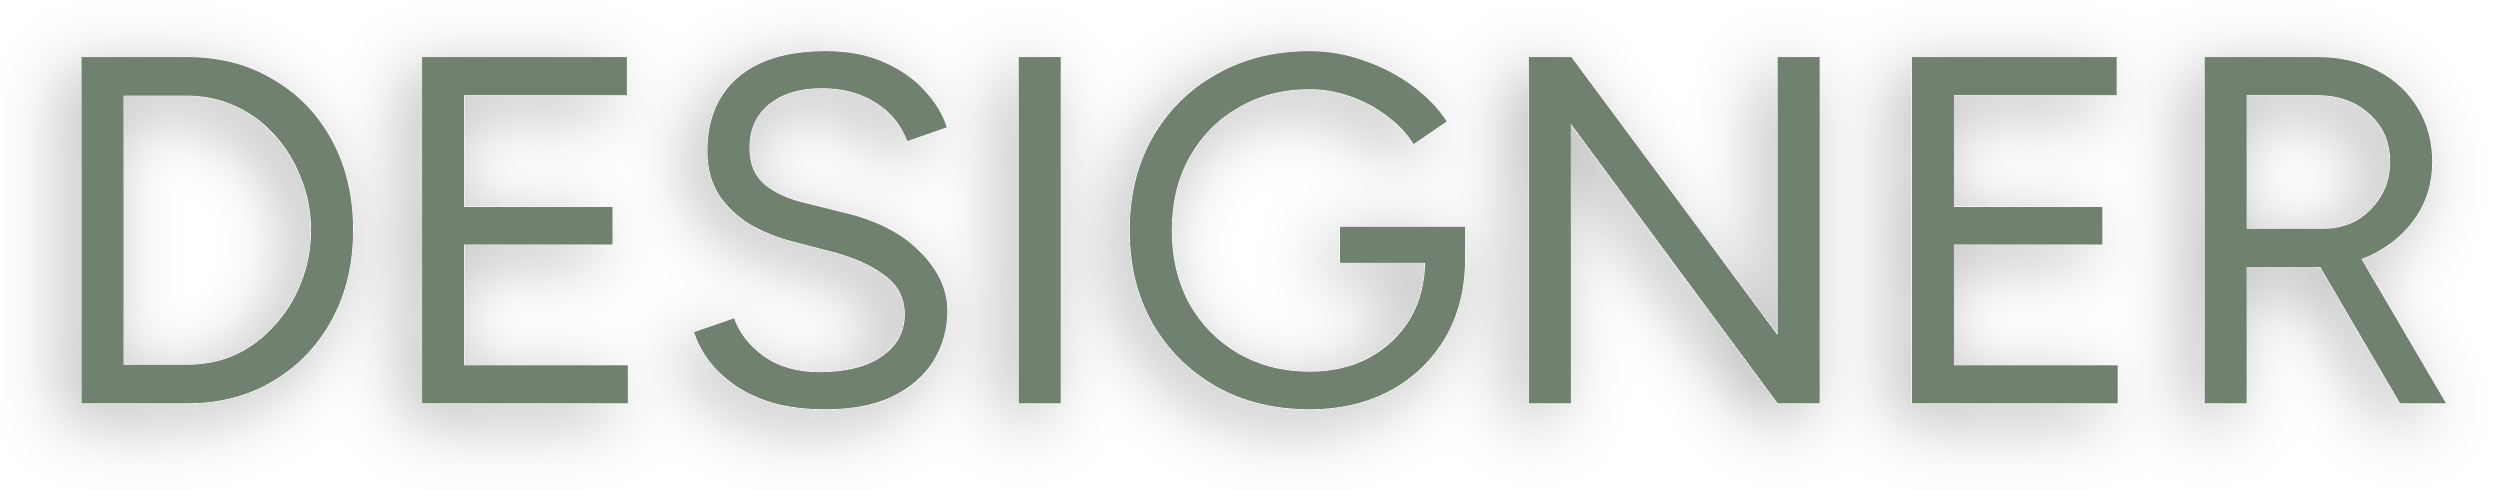
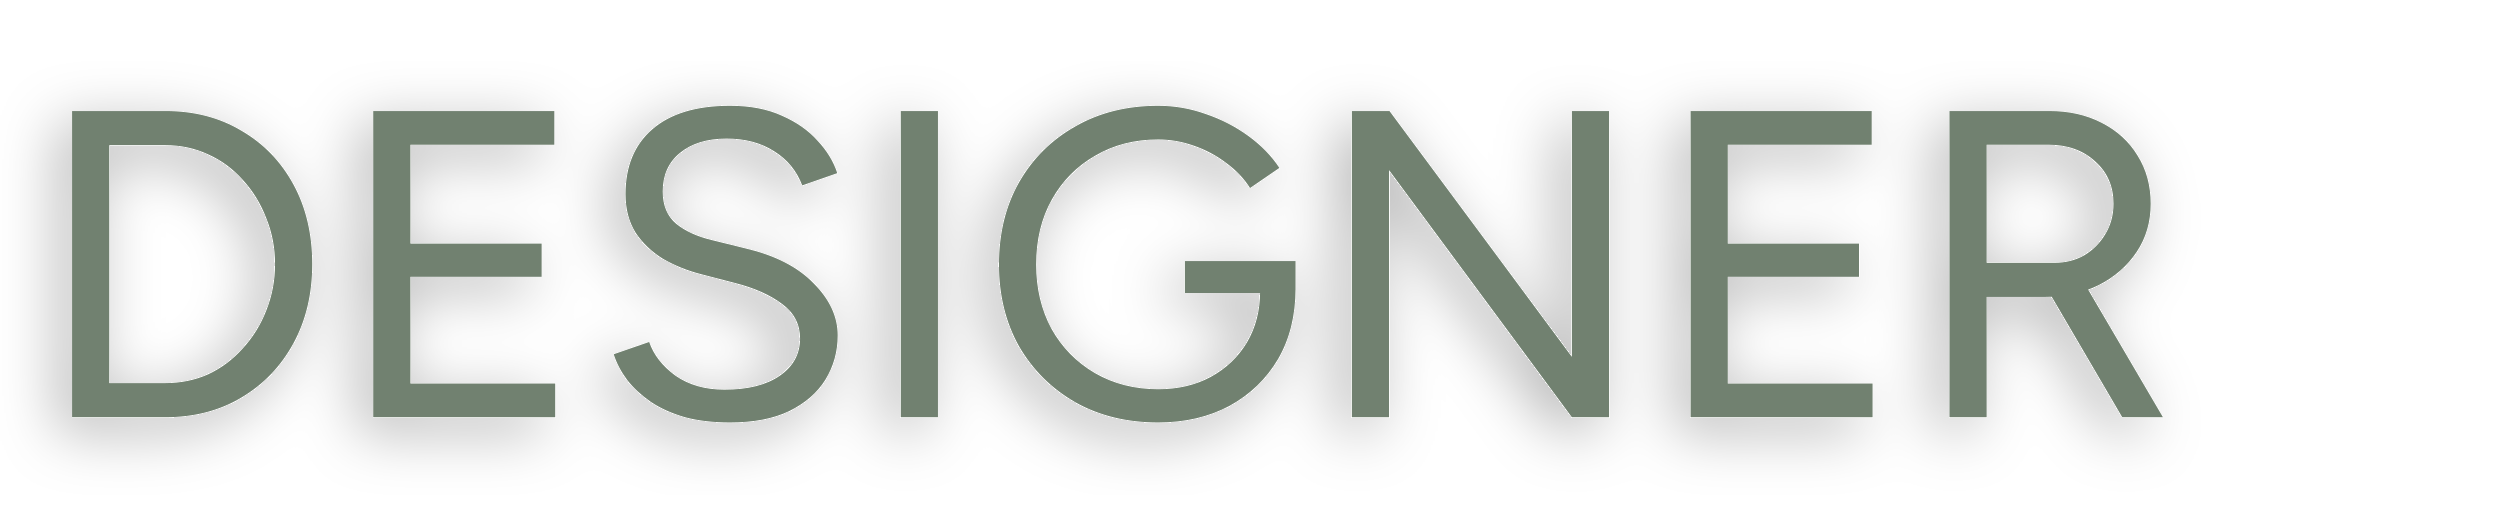
- <svg xmlns="http://www.w3.org/2000/svg" width="657" height="129" viewBox="0 0 657 129" fill="none">
-   <g filter="url(#filter0_d_226_5356)">
-     <path d="M21.422 106V15H49.112C57.692 15 65.232 16.95 71.732 20.85C78.319 24.663 83.475 29.993 87.202 36.84C90.929 43.687 92.792 51.573 92.792 60.5C92.792 69.34 90.929 77.183 87.202 84.03C83.475 90.877 78.319 96.25 71.732 100.15C65.232 104.05 57.692 106 49.112 106H21.422ZM32.472 95.86H49.112C53.705 95.86 57.952 94.993 61.852 93.26C65.752 91.44 69.175 88.883 72.122 85.59C75.155 82.297 77.495 78.527 79.142 74.28C80.875 69.947 81.742 65.353 81.742 60.5C81.742 55.647 80.875 51.097 79.142 46.85C77.495 42.517 75.155 38.703 72.122 35.41C69.175 32.117 65.752 29.603 61.852 27.87C57.952 26.05 53.705 25.14 49.112 25.14H32.472V95.86ZM110.924 106V15H164.744V25.01H121.974V54.39H160.974V64.27H121.974V95.99H165.004V106H110.924ZM216.978 107.56C211.951 107.56 207.488 107.04 203.588 106C199.688 104.873 196.308 103.357 193.448 101.45C190.588 99.457 188.248 97.29 186.428 94.95C184.608 92.523 183.264 89.967 182.398 87.28L192.928 83.64C194.228 87.453 196.828 90.79 200.728 93.65C204.714 96.423 209.568 97.81 215.288 97.81C222.308 97.81 227.811 96.423 231.798 93.65C235.784 90.877 237.778 87.193 237.778 82.6C237.778 78.353 236.001 74.93 232.448 72.33C228.894 69.643 224.214 67.563 218.408 66.09L208.398 63.49C204.324 62.45 200.554 60.933 197.088 58.94C193.708 56.86 190.978 54.26 188.898 51.14C186.904 47.933 185.908 44.12 185.908 39.7C185.908 31.467 188.551 25.053 193.838 20.46C199.211 15.78 206.924 13.44 216.978 13.44C222.958 13.44 228.114 14.437 232.448 16.43C236.781 18.337 240.291 20.807 242.978 23.84C245.751 26.787 247.701 29.993 248.828 33.46L238.428 37.1C236.781 32.767 234.008 29.387 230.108 26.96C226.208 24.447 221.484 23.19 215.938 23.19C210.131 23.19 205.494 24.62 202.028 27.48C198.648 30.253 196.958 34.067 196.958 38.92C196.958 43.08 198.301 46.287 200.988 48.54C203.674 50.707 207.184 52.31 211.518 53.35L221.528 55.82C230.368 57.9 237.128 61.367 241.808 66.22C246.574 70.987 248.958 76.143 248.958 81.69C248.958 86.457 247.744 90.833 245.318 94.82C242.891 98.72 239.294 101.84 234.528 104.18C229.848 106.433 223.998 107.56 216.978 107.56ZM267.711 106V15H278.761V106H267.711ZM344.214 107.56C334.941 107.56 326.751 105.567 319.644 101.58C312.537 97.507 306.947 91.96 302.874 84.94C298.887 77.833 296.894 69.73 296.894 60.63C296.894 51.357 298.887 43.21 302.874 36.19C306.947 29.083 312.537 23.537 319.644 19.55C326.751 15.477 334.941 13.44 344.214 13.44C349.067 13.44 353.791 14.263 358.384 15.91C362.977 17.47 367.181 19.637 370.994 22.41C374.807 25.183 377.884 28.347 380.224 31.9L371.514 37.88C369.781 35.107 367.441 32.637 364.494 30.47C361.547 28.217 358.297 26.483 354.744 25.27C351.277 24.057 347.767 23.45 344.214 23.45C337.194 23.45 330.954 25.053 325.494 28.26C320.034 31.38 315.744 35.713 312.624 41.26C309.504 46.807 307.944 53.263 307.944 60.63C307.944 67.737 309.461 74.107 312.494 79.74C315.614 85.287 319.904 89.663 325.364 92.87C330.911 96.077 337.194 97.68 344.214 97.68C350.107 97.68 355.307 96.467 359.814 94.04C364.407 91.527 368.004 88.103 370.604 83.77C373.204 79.35 374.504 74.28 374.504 68.56L385.034 67.78C385.034 75.753 383.301 82.73 379.834 88.71C376.367 94.603 371.557 99.24 365.404 102.62C359.251 105.913 352.187 107.56 344.214 107.56ZM352.144 69.08V59.59H385.034V68.17L379.834 69.08H352.144ZM401.774 106V15H412.954L467.164 88.06V15H478.214V106H467.164L412.824 32.55V106H401.774ZM502.447 106V15H556.267V25.01H513.497V54.39H552.497V64.27H513.497V95.99H556.527V106H502.447ZM579.381 106V15H609.021C614.914 15 620.114 16.17 624.621 18.51C629.214 20.85 632.768 24.1 635.281 28.26C637.881 32.42 639.181 37.187 639.181 42.56C639.181 47.933 637.794 52.7 635.021 56.86C632.248 61.02 628.478 64.313 623.711 66.74C618.944 69.08 613.571 70.25 607.591 70.25H590.431V106H579.381ZM630.731 106L608.891 68.69L617.601 62.97L642.821 106H630.731ZM590.431 60.11H610.581C613.874 60.11 616.821 59.373 619.421 57.9C622.021 56.34 624.101 54.26 625.661 51.66C627.308 48.973 628.131 45.94 628.131 42.56C628.131 37.36 626.311 33.157 622.671 29.95C619.118 26.657 614.481 25.01 608.761 25.01H590.431V60.11Z" fill="#718170" />
+ <svg xmlns="http://www.w3.org/2000/svg" width="743" height="156" viewBox="0 0 743 156" fill="none">
+   <g filter="url(#filter0_d_381_43219)">
+     <path d="M21.422 124V33H49.112C57.692 33 65.232 34.95 71.732 38.85C78.319 42.663 83.475 47.993 87.202 54.84C90.929 61.687 92.792 69.573 92.792 78.5C92.792 87.34 90.929 95.183 87.202 102.03C83.475 108.877 78.319 114.25 71.732 118.15C65.232 122.05 57.692 124 49.112 124H21.422ZM32.472 113.86H49.112C53.705 113.86 57.952 112.993 61.852 111.26C65.752 109.44 69.175 106.883 72.122 103.59C75.155 100.297 77.495 96.527 79.142 92.28C80.875 87.947 81.742 83.353 81.742 78.5C81.742 73.647 80.875 69.097 79.142 64.85C77.495 60.517 75.155 56.703 72.122 53.41C69.175 50.117 65.752 47.603 61.852 45.87C57.952 44.05 53.705 43.14 49.112 43.14H32.472V113.86ZM110.924 124V33H164.744V43.01H121.974V72.39H160.974V82.27H121.974V113.99H165.004V124H110.924ZM216.978 125.56C211.951 125.56 207.488 125.04 203.588 124C199.688 122.873 196.308 121.357 193.448 119.45C190.588 117.457 188.248 115.29 186.428 112.95C184.608 110.523 183.264 107.967 182.398 105.28L192.928 101.64C194.228 105.453 196.828 108.79 200.728 111.65C204.714 114.423 209.568 115.81 215.288 115.81C222.308 115.81 227.811 114.423 231.798 111.65C235.784 108.877 237.778 105.193 237.778 100.6C237.778 96.353 236.001 92.93 232.448 90.33C228.894 87.643 224.214 85.563 218.408 84.09L208.398 81.49C204.324 80.45 200.554 78.933 197.088 76.94C193.708 74.86 190.978 72.26 188.898 69.14C186.904 65.933 185.908 62.12 185.908 57.7C185.908 49.467 188.551 43.053 193.838 38.46C199.211 33.78 206.924 31.44 216.978 31.44C222.958 31.44 228.114 32.437 232.448 34.43C236.781 36.337 240.291 38.807 242.978 41.84C245.751 44.787 247.701 47.993 248.828 51.46L238.428 55.1C236.781 50.767 234.008 47.387 230.108 44.96C226.208 42.447 221.484 41.19 215.938 41.19C210.131 41.19 205.494 42.62 202.028 45.48C198.648 48.253 196.958 52.067 196.958 56.92C196.958 61.08 198.301 64.287 200.988 66.54C203.674 68.707 207.184 70.31 211.518 71.35L221.528 73.82C230.368 75.9 237.128 79.367 241.808 84.22C246.574 88.987 248.958 94.143 248.958 99.69C248.958 104.457 247.744 108.833 245.318 112.82C242.891 116.72 239.294 119.84 234.528 122.18C229.848 124.433 223.998 125.56 216.978 125.56ZM267.711 124V33H278.761V124H267.711ZM344.214 125.56C334.941 125.56 326.751 123.567 319.644 119.58C312.537 115.507 306.947 109.96 302.874 102.94C298.887 95.833 296.894 87.73 296.894 78.63C296.894 69.357 298.887 61.21 302.874 54.19C306.947 47.083 312.537 41.537 319.644 37.55C326.751 33.477 334.941 31.44 344.214 31.44C349.067 31.44 353.791 32.263 358.384 33.91C362.977 35.47 367.181 37.637 370.994 40.41C374.807 43.183 377.884 46.347 380.224 49.9L371.514 55.88C369.781 53.107 367.441 50.637 364.494 48.47C361.547 46.217 358.297 44.483 354.744 43.27C351.277 42.057 347.767 41.45 344.214 41.45C337.194 41.45 330.954 43.053 325.494 46.26C320.034 49.38 315.744 53.713 312.624 59.26C309.504 64.807 307.944 71.263 307.944 78.63C307.944 85.737 309.461 92.107 312.494 97.74C315.614 103.287 319.904 107.663 325.364 110.87C330.911 114.077 337.194 115.68 344.214 115.68C350.107 115.68 355.307 114.467 359.814 112.04C364.407 109.527 368.004 106.103 370.604 101.77C373.204 97.35 374.504 92.28 374.504 86.56L385.034 85.78C385.034 93.753 383.301 100.73 379.834 106.71C376.367 112.603 371.557 117.24 365.404 120.62C359.251 123.913 352.187 125.56 344.214 125.56ZM352.144 87.08V77.59H385.034V86.17L379.834 87.08H352.144ZM401.774 124V33H412.954L467.164 106.06V33H478.214V124H467.164L412.824 50.55V124H401.774ZM502.447 124V33H556.267V43.01H513.497V72.39H552.497V82.27H513.497V113.99H556.527V124H502.447ZM579.381 124V33H609.021C614.914 33 620.114 34.17 624.621 36.51C629.214 38.85 632.768 42.1 635.281 46.26C637.881 50.42 639.181 55.187 639.181 60.56C639.181 65.933 637.794 70.7 635.021 74.86C632.248 79.02 628.478 82.313 623.711 84.74C618.944 87.08 613.571 88.25 607.591 88.25H590.431V124H579.381ZM630.731 124L608.891 86.69L617.601 80.97L642.821 124H630.731ZM590.431 78.11H610.581C613.874 78.11 616.821 77.373 619.421 75.9C622.021 74.34 624.101 72.26 625.661 69.66C627.308 66.973 628.131 63.94 628.131 60.56C628.131 55.36 626.311 51.157 622.671 47.95C619.118 44.657 614.481 43.01 608.761 43.01H590.431V78.11Z" fill="#718170" />
  </g>
  <defs>
-     <filter id="filter0_d_226_5356" x="0.122" y="0.14" width="655.999" height="128.72" filterUnits="userSpaceOnUse" color-interpolation-filters="sRGB">
+     <filter id="filter0_d_381_43219" x="0.122" y="18.14" width="655.999" height="128.72" filterUnits="userSpaceOnUse" color-interpolation-filters="sRGB">
      <feFlood flood-opacity="0" result="BackgroundImageFix" />
      <feColorMatrix in="SourceAlpha" type="matrix" values="0 0 0 0 0 0 0 0 0 0 0 0 0 0 0 0 0 0 127 0" result="hardAlpha" />
      <feOffset dx="-4" dy="4" />
      <feGaussianBlur stdDeviation="8.65" />
      <feComposite in2="hardAlpha" operator="out" />
      <feColorMatrix type="matrix" values="0 0 0 0 0 0 0 0 0 0 0 0 0 0 0 0 0 0 0.3 0" />
-       <feBlend mode="normal" in2="BackgroundImageFix" result="effect1_dropShadow_226_5356" />
-       <feBlend mode="normal" in="SourceGraphic" in2="effect1_dropShadow_226_5356" result="shape" />
+       <feBlend mode="normal" in2="BackgroundImageFix" result="effect1_dropShadow_381_43219" />
+       <feBlend mode="normal" in="SourceGraphic" in2="effect1_dropShadow_381_43219" result="shape" />
    </filter>
  </defs>
</svg>
